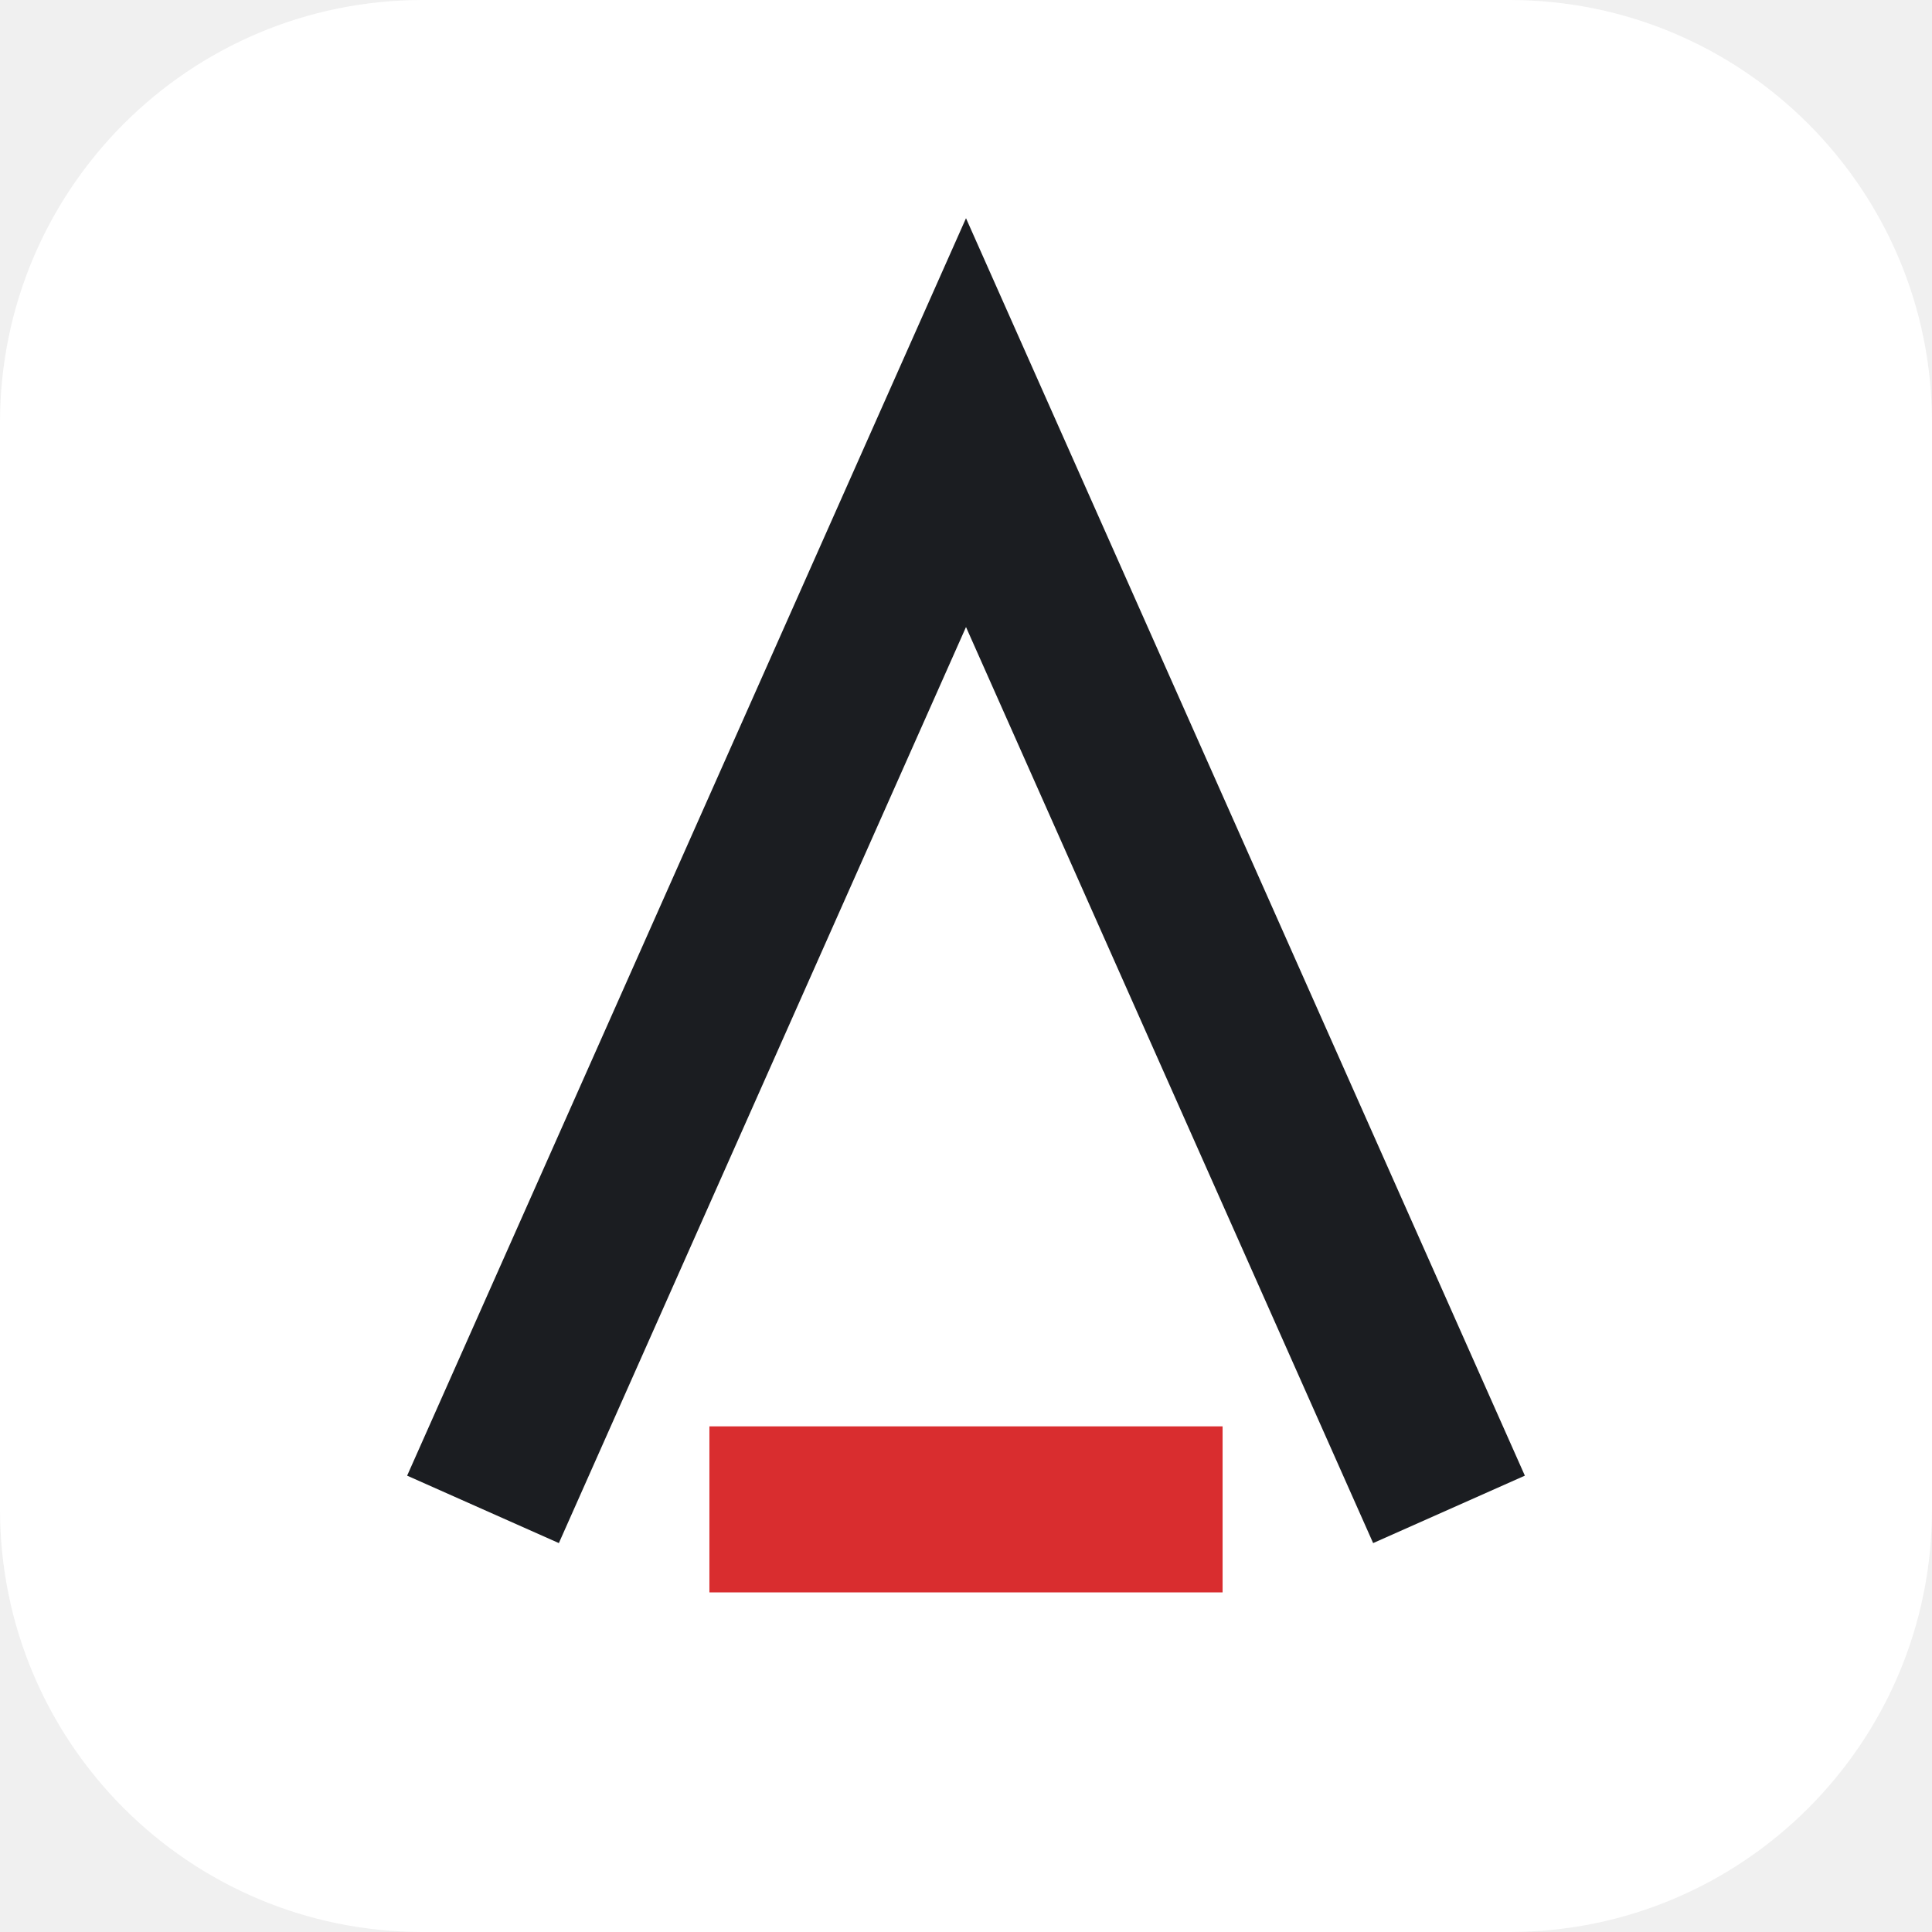
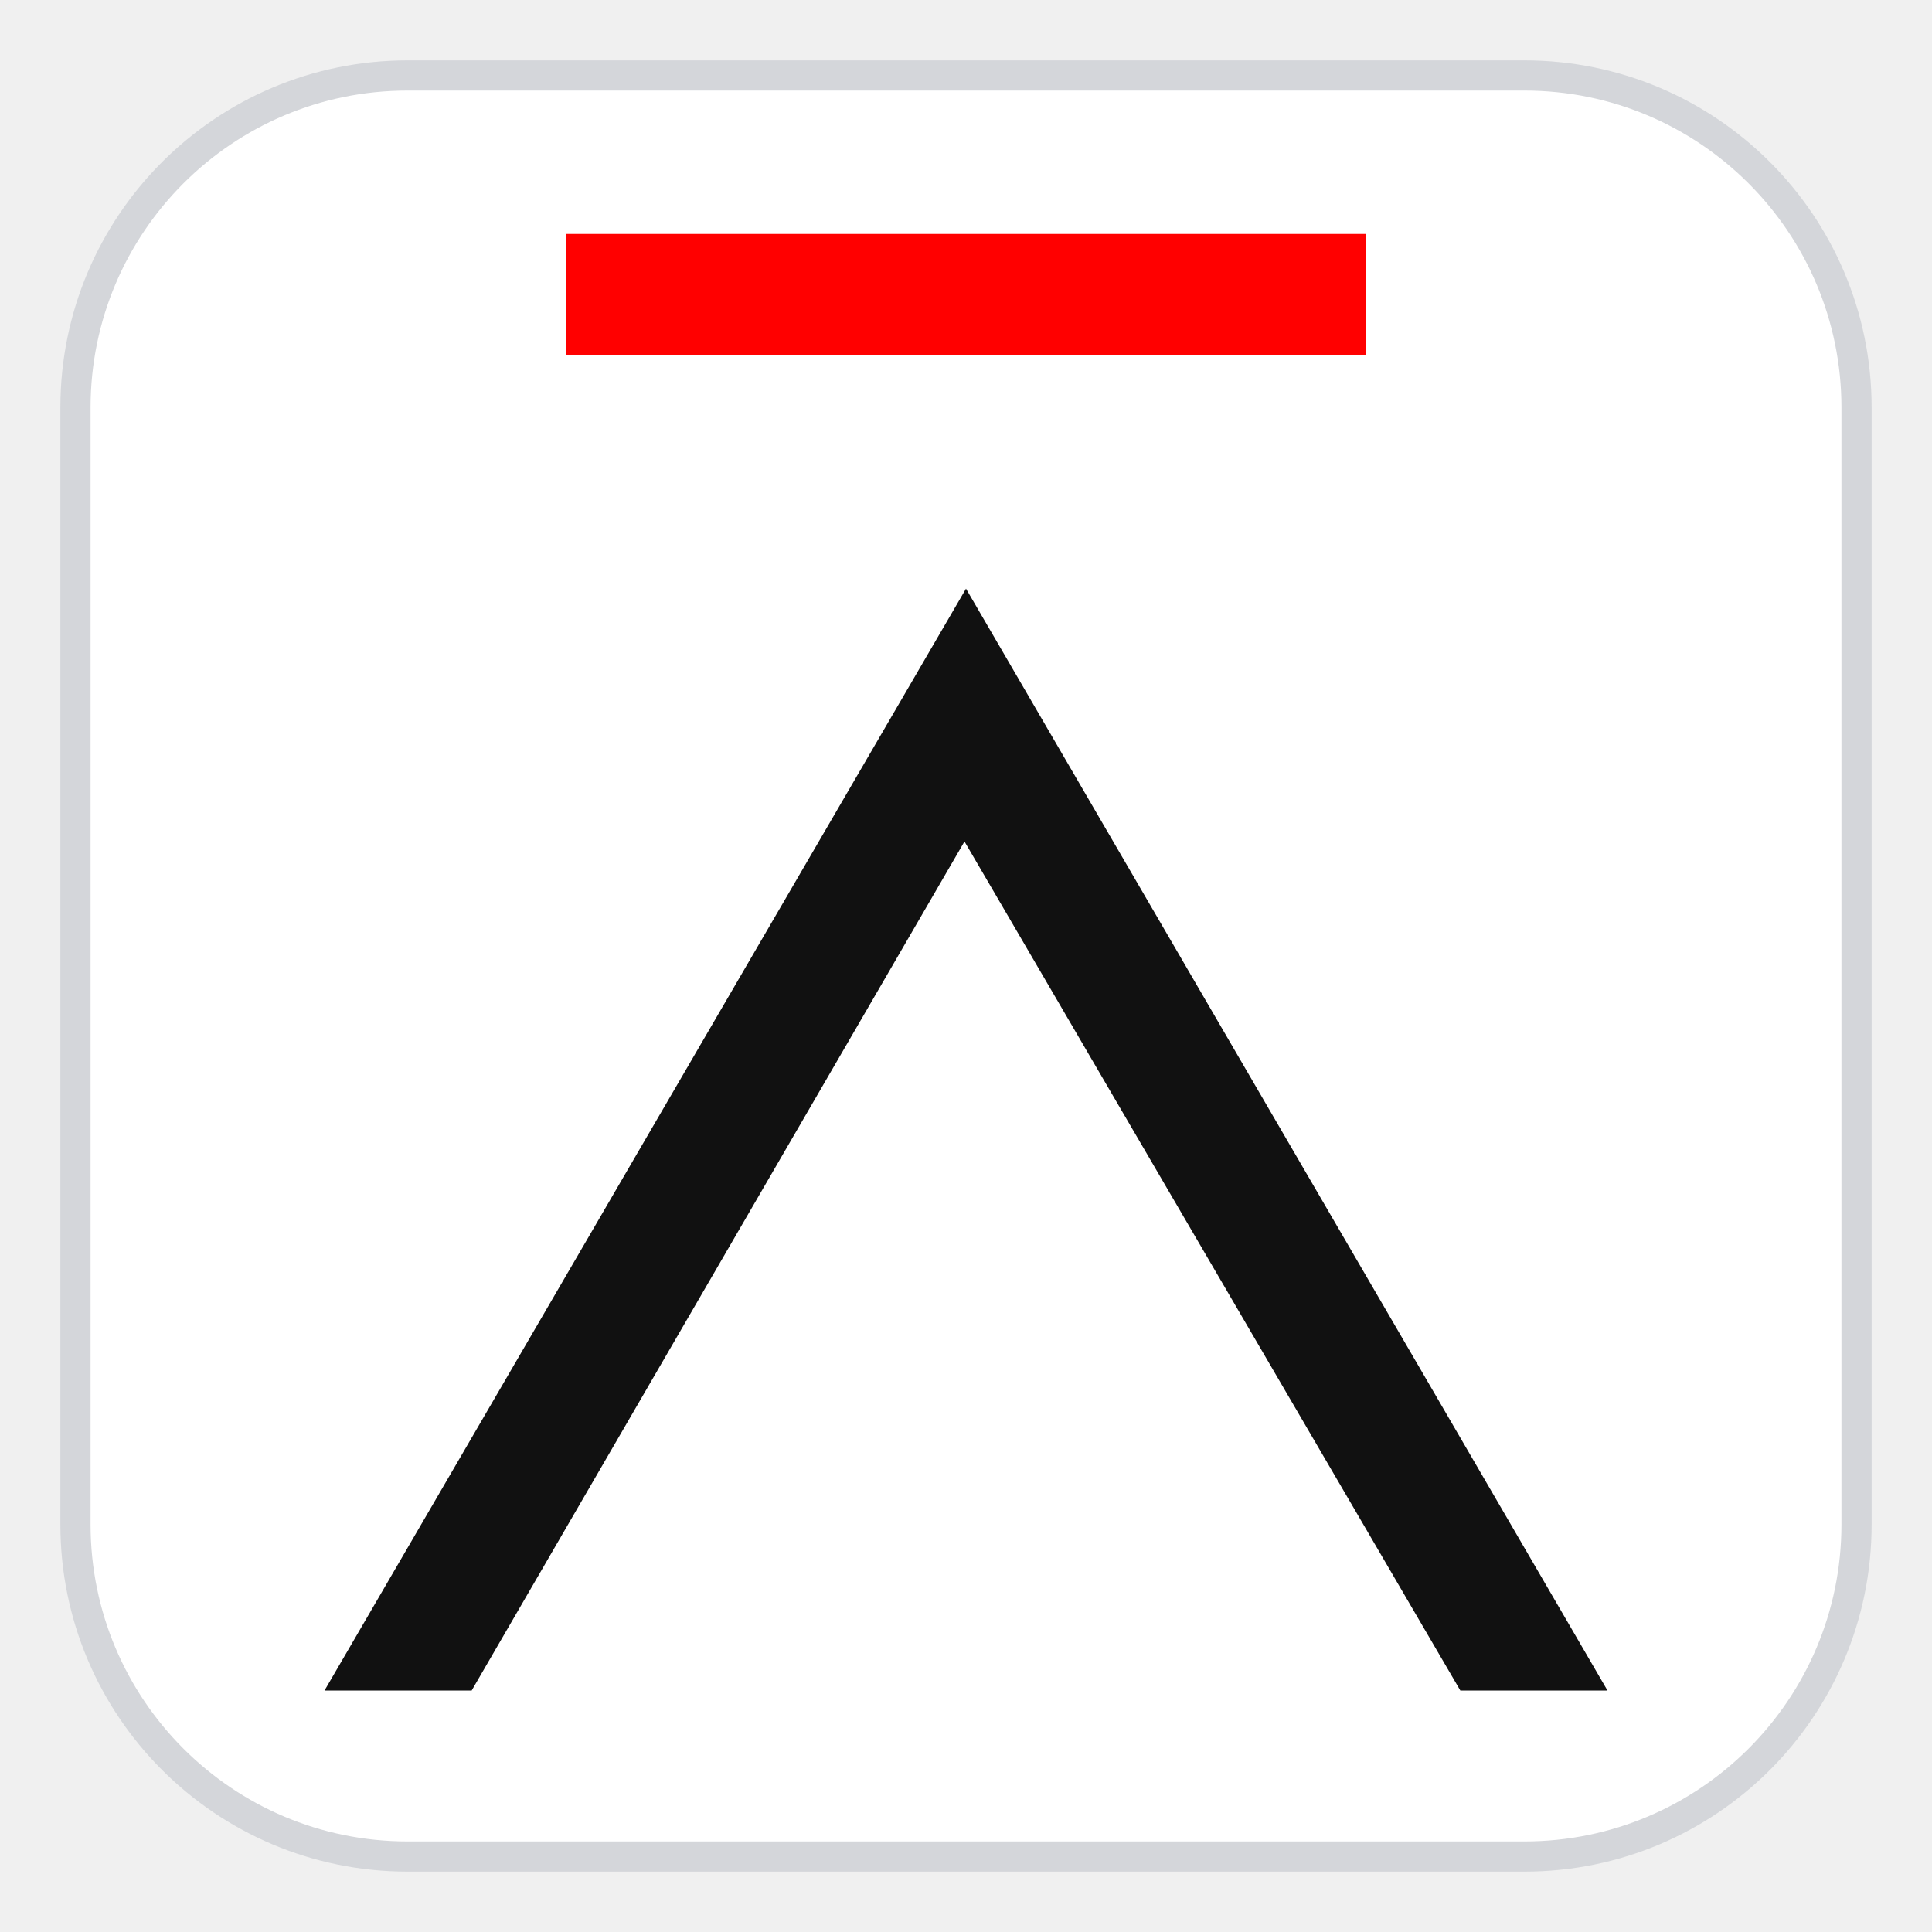
- <svg xmlns="http://www.w3.org/2000/svg" viewBox="0 0 512 512">
-   <rect width="512" height="512" rx="112" fill="#ffffff" />
-   <path d="M128 400 256 112 384 400" fill="none" stroke="#1B1D21" stroke-width="44" stroke-linejoin="miter" />
-   <path d="M188 400h136" stroke="#D92D2F" stroke-width="44" />
+ <svg xmlns="http://www.w3.org/2000/svg" viewBox="0 0 256 256">
+   <rect x="10" y="10" width="236" height="236" rx="44" fill="#fff" stroke="#D4D6DA" stroke-width="4" />
+   <rect x="75" y="31" width="106" height="16" fill="#FF0000" />
+   <polygon points="43,224 128,78 213,224 193.5,224 127.8,111.5 62.5,224" fill="#111111" />
</svg>
